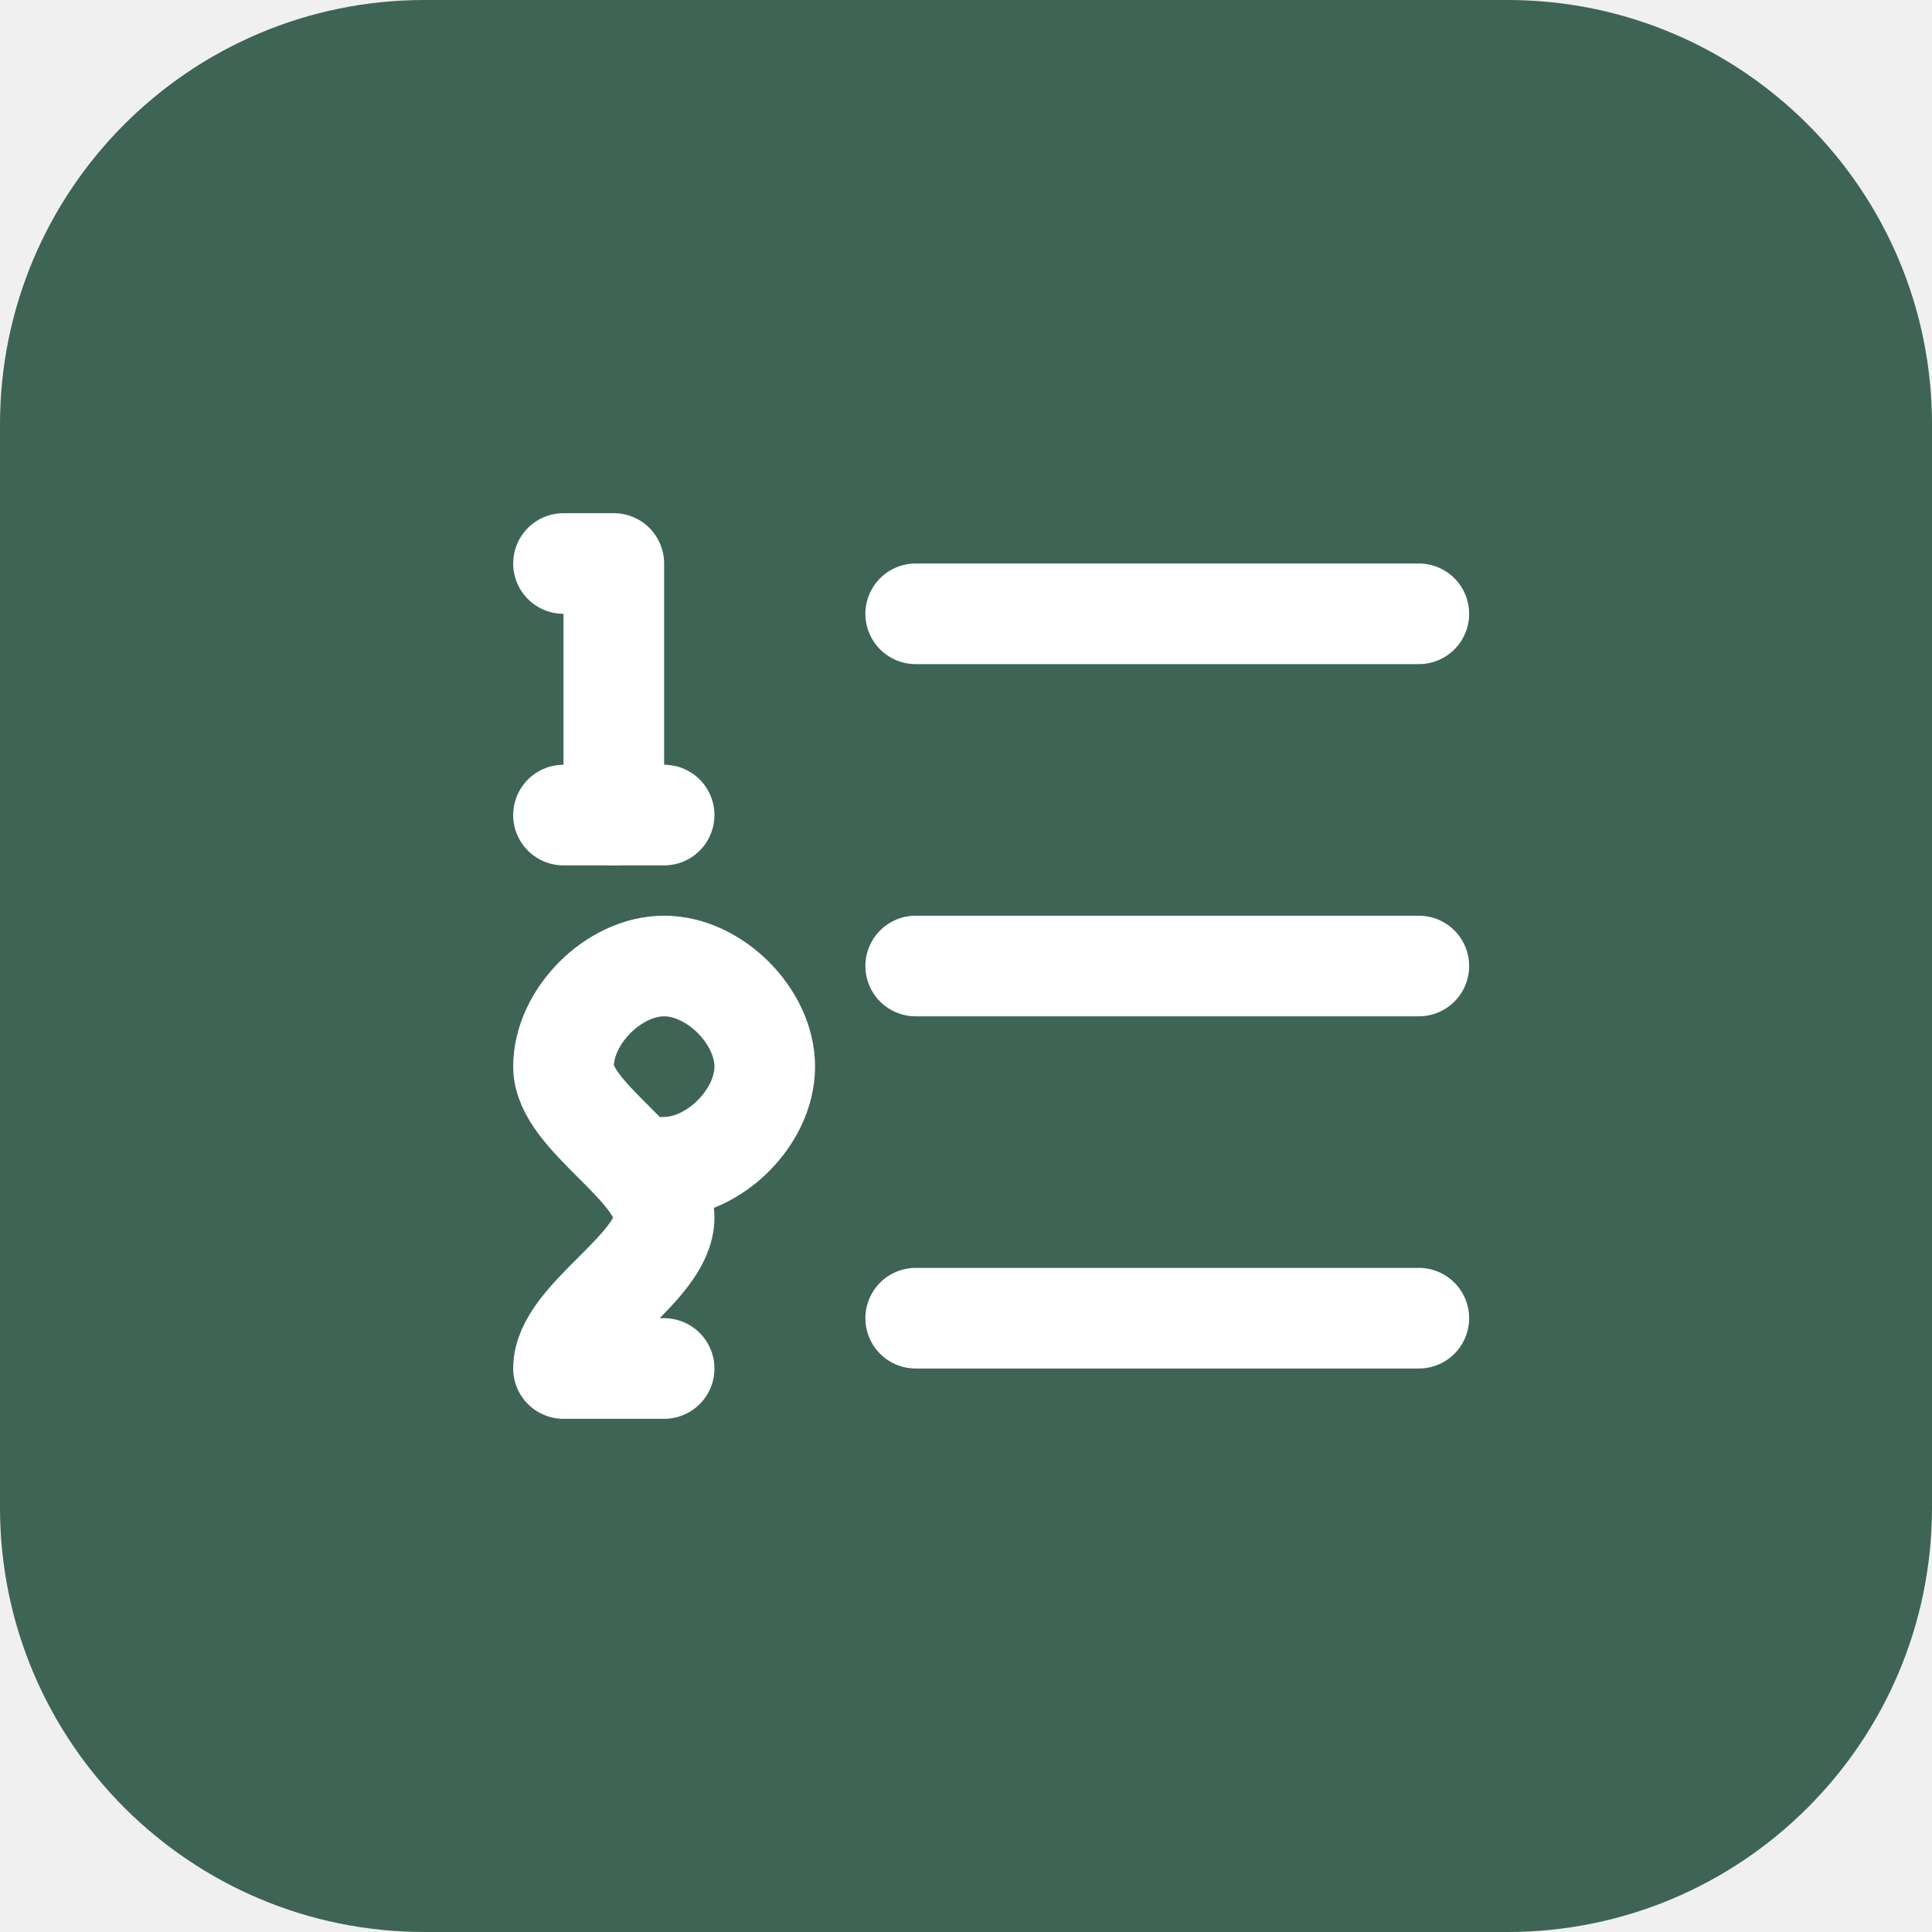
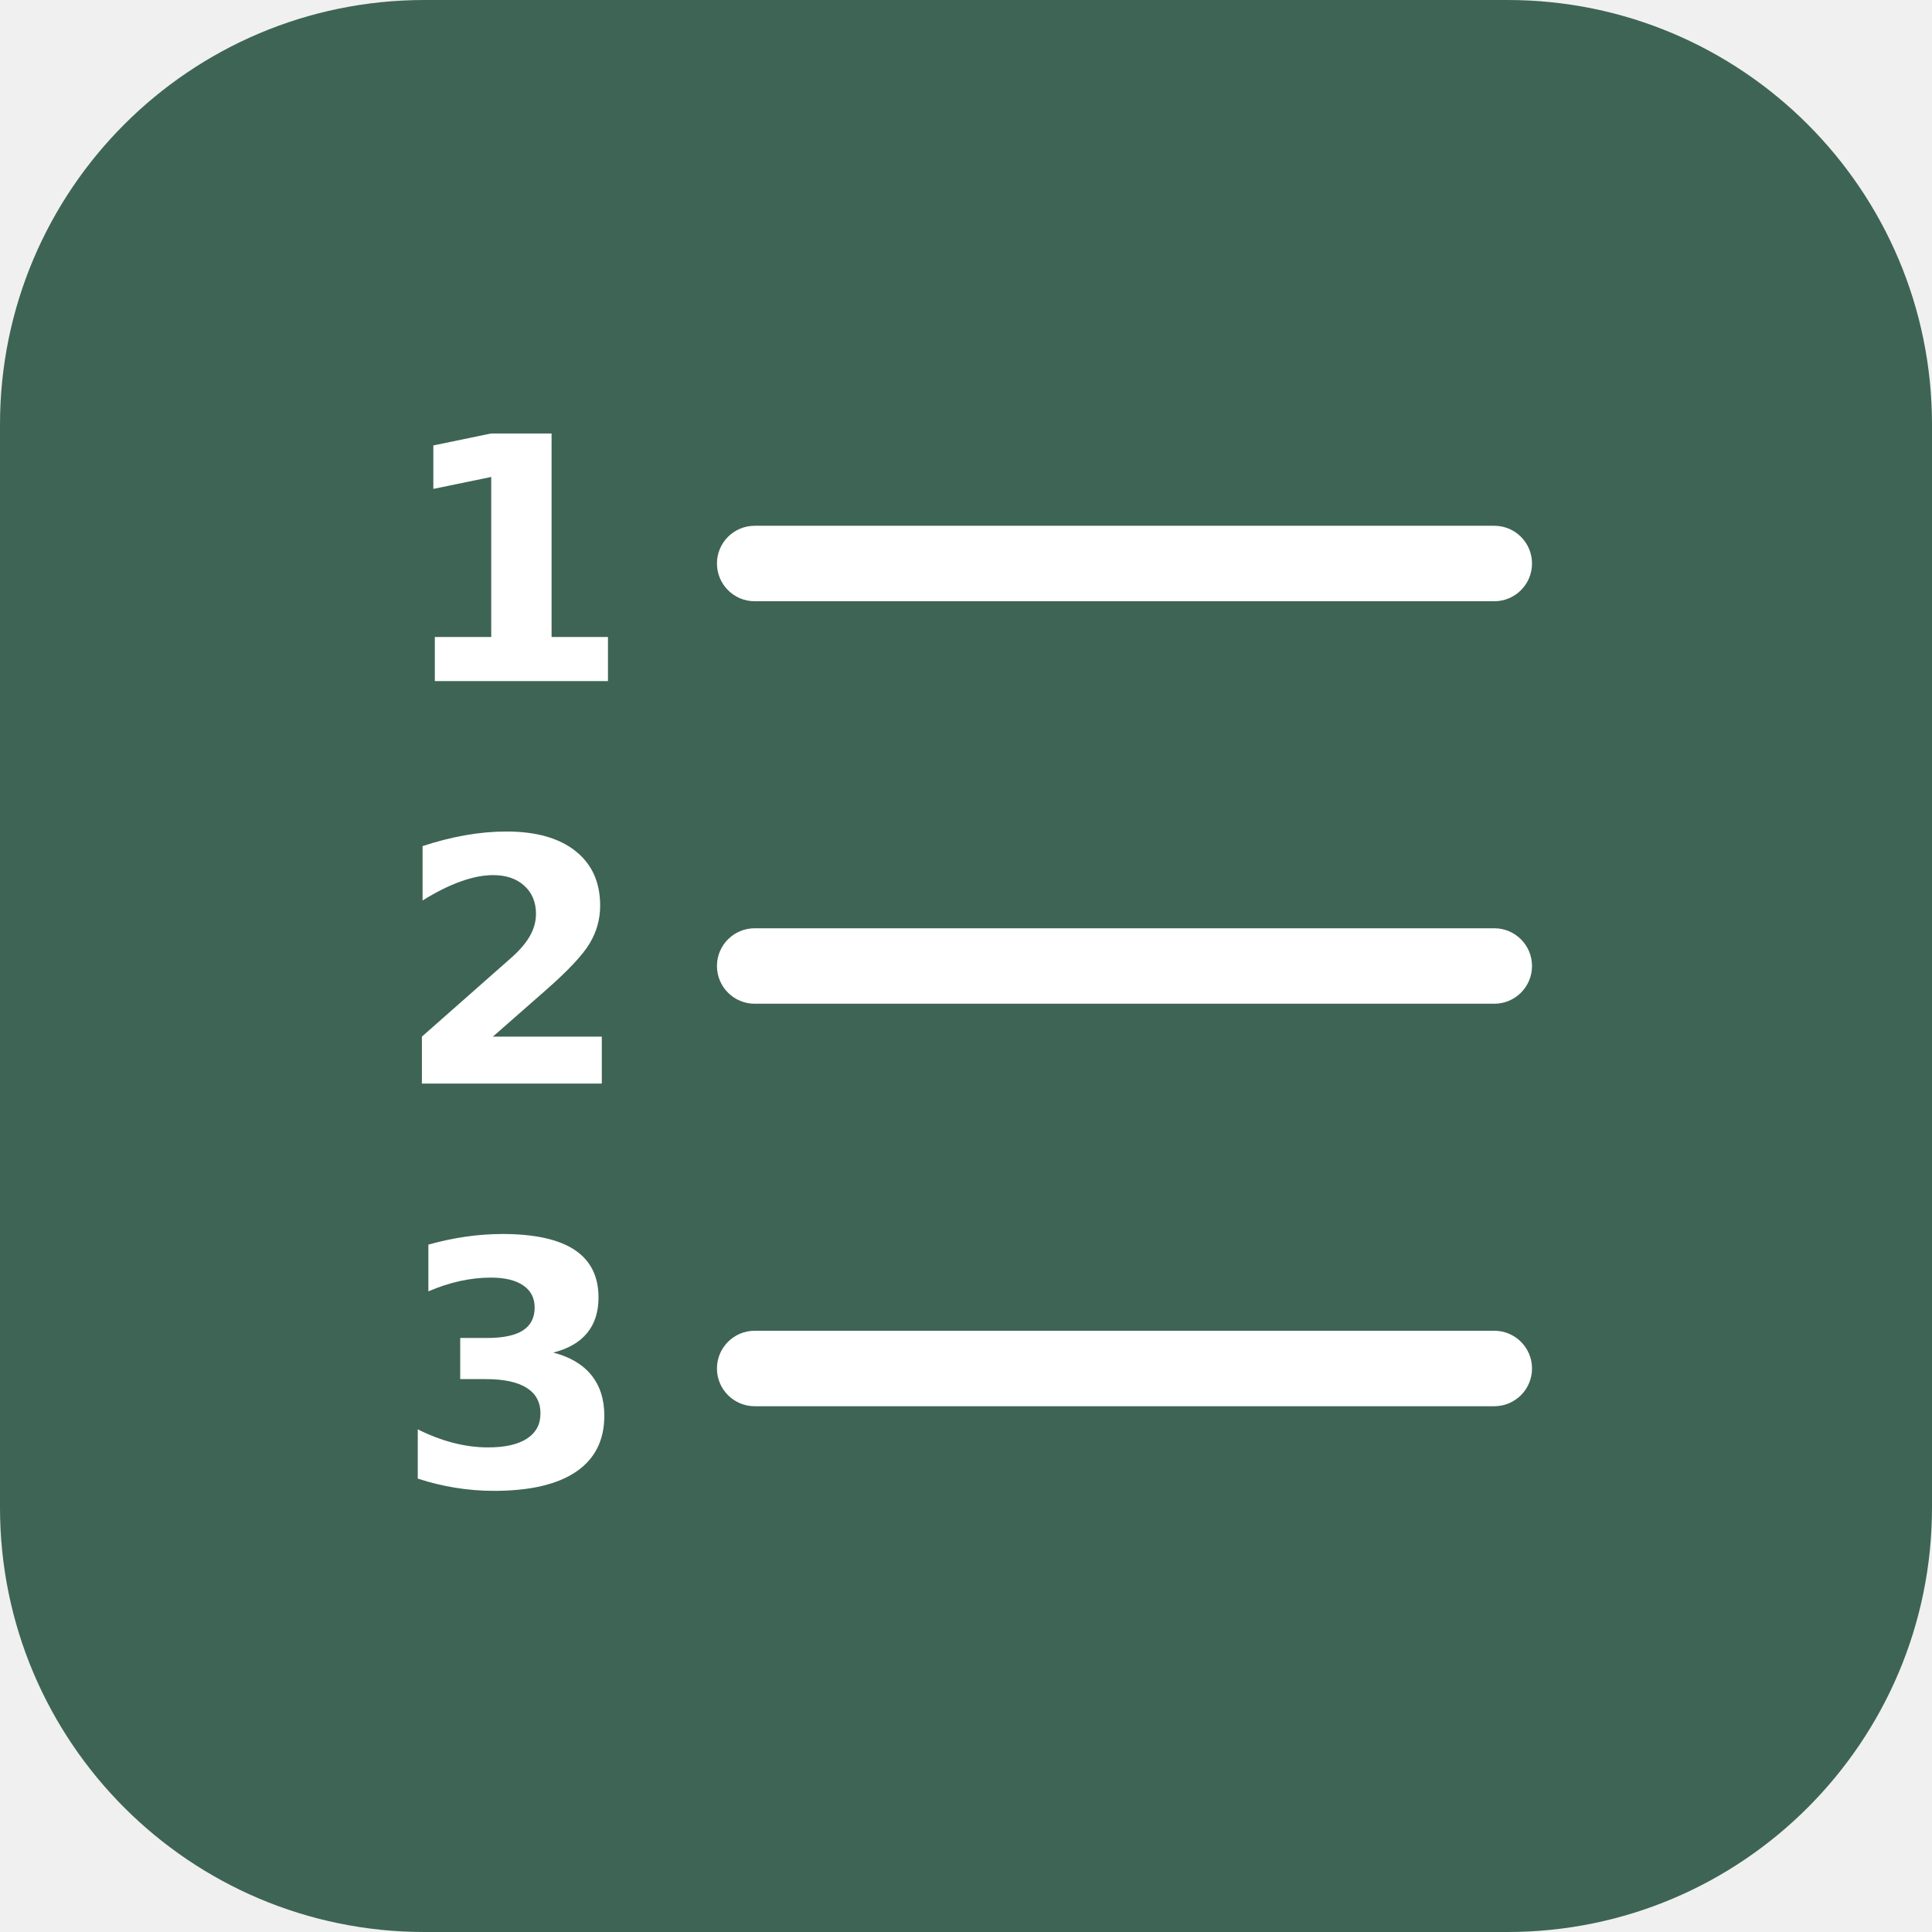
<svg xmlns="http://www.w3.org/2000/svg" width="1024" height="1024" viewBox="0 0 1024 1024">
  <rect width="1024" height="1024" rx="225" ry="225" fill="#3e6455" />
-   <g transform="translate(192,192) scale(26.667)" fill="none" stroke="#ffffff" stroke-width="2" stroke-linecap="round" stroke-linejoin="round">
-     <path d="M11 5h10" />
-     <path d="M11 12h10" />
-     <path d="M11 19h10" />
-     <path d="M4 4h1v5" />
-     <path d="M4 9h2" />
-     <path d="M6 20H4c0-1 2-2 2-3s-2-2-2-3c0-1 1-2 2-2s2 1 2 2-1 2-2 2" />
-   </g>
+   <text x="272" y="298.67" font-family="DejaVu Sans" font-weight="bold" font-size="180" fill="#ffffff" text-anchor="middle" dominant-baseline="central">1</text>
+   <rect x="380" y="278.67" width="432" height="40" rx="20" fill="#ffffff" />
+   <text x="272" y="512" font-family="DejaVu Sans" font-weight="bold" font-size="180" fill="#ffffff" text-anchor="middle" dominant-baseline="central">2</text>
+   <rect x="380" y="492" width="432" height="40" rx="20" fill="#ffffff" />
+   <text x="272" y="725.33" font-family="DejaVu Sans" font-weight="bold" font-size="180" fill="#ffffff" text-anchor="middle" dominant-baseline="central">3</text>
+   <rect x="380" y="705.33" width="432" height="40" rx="20" fill="#ffffff" />
</svg>
